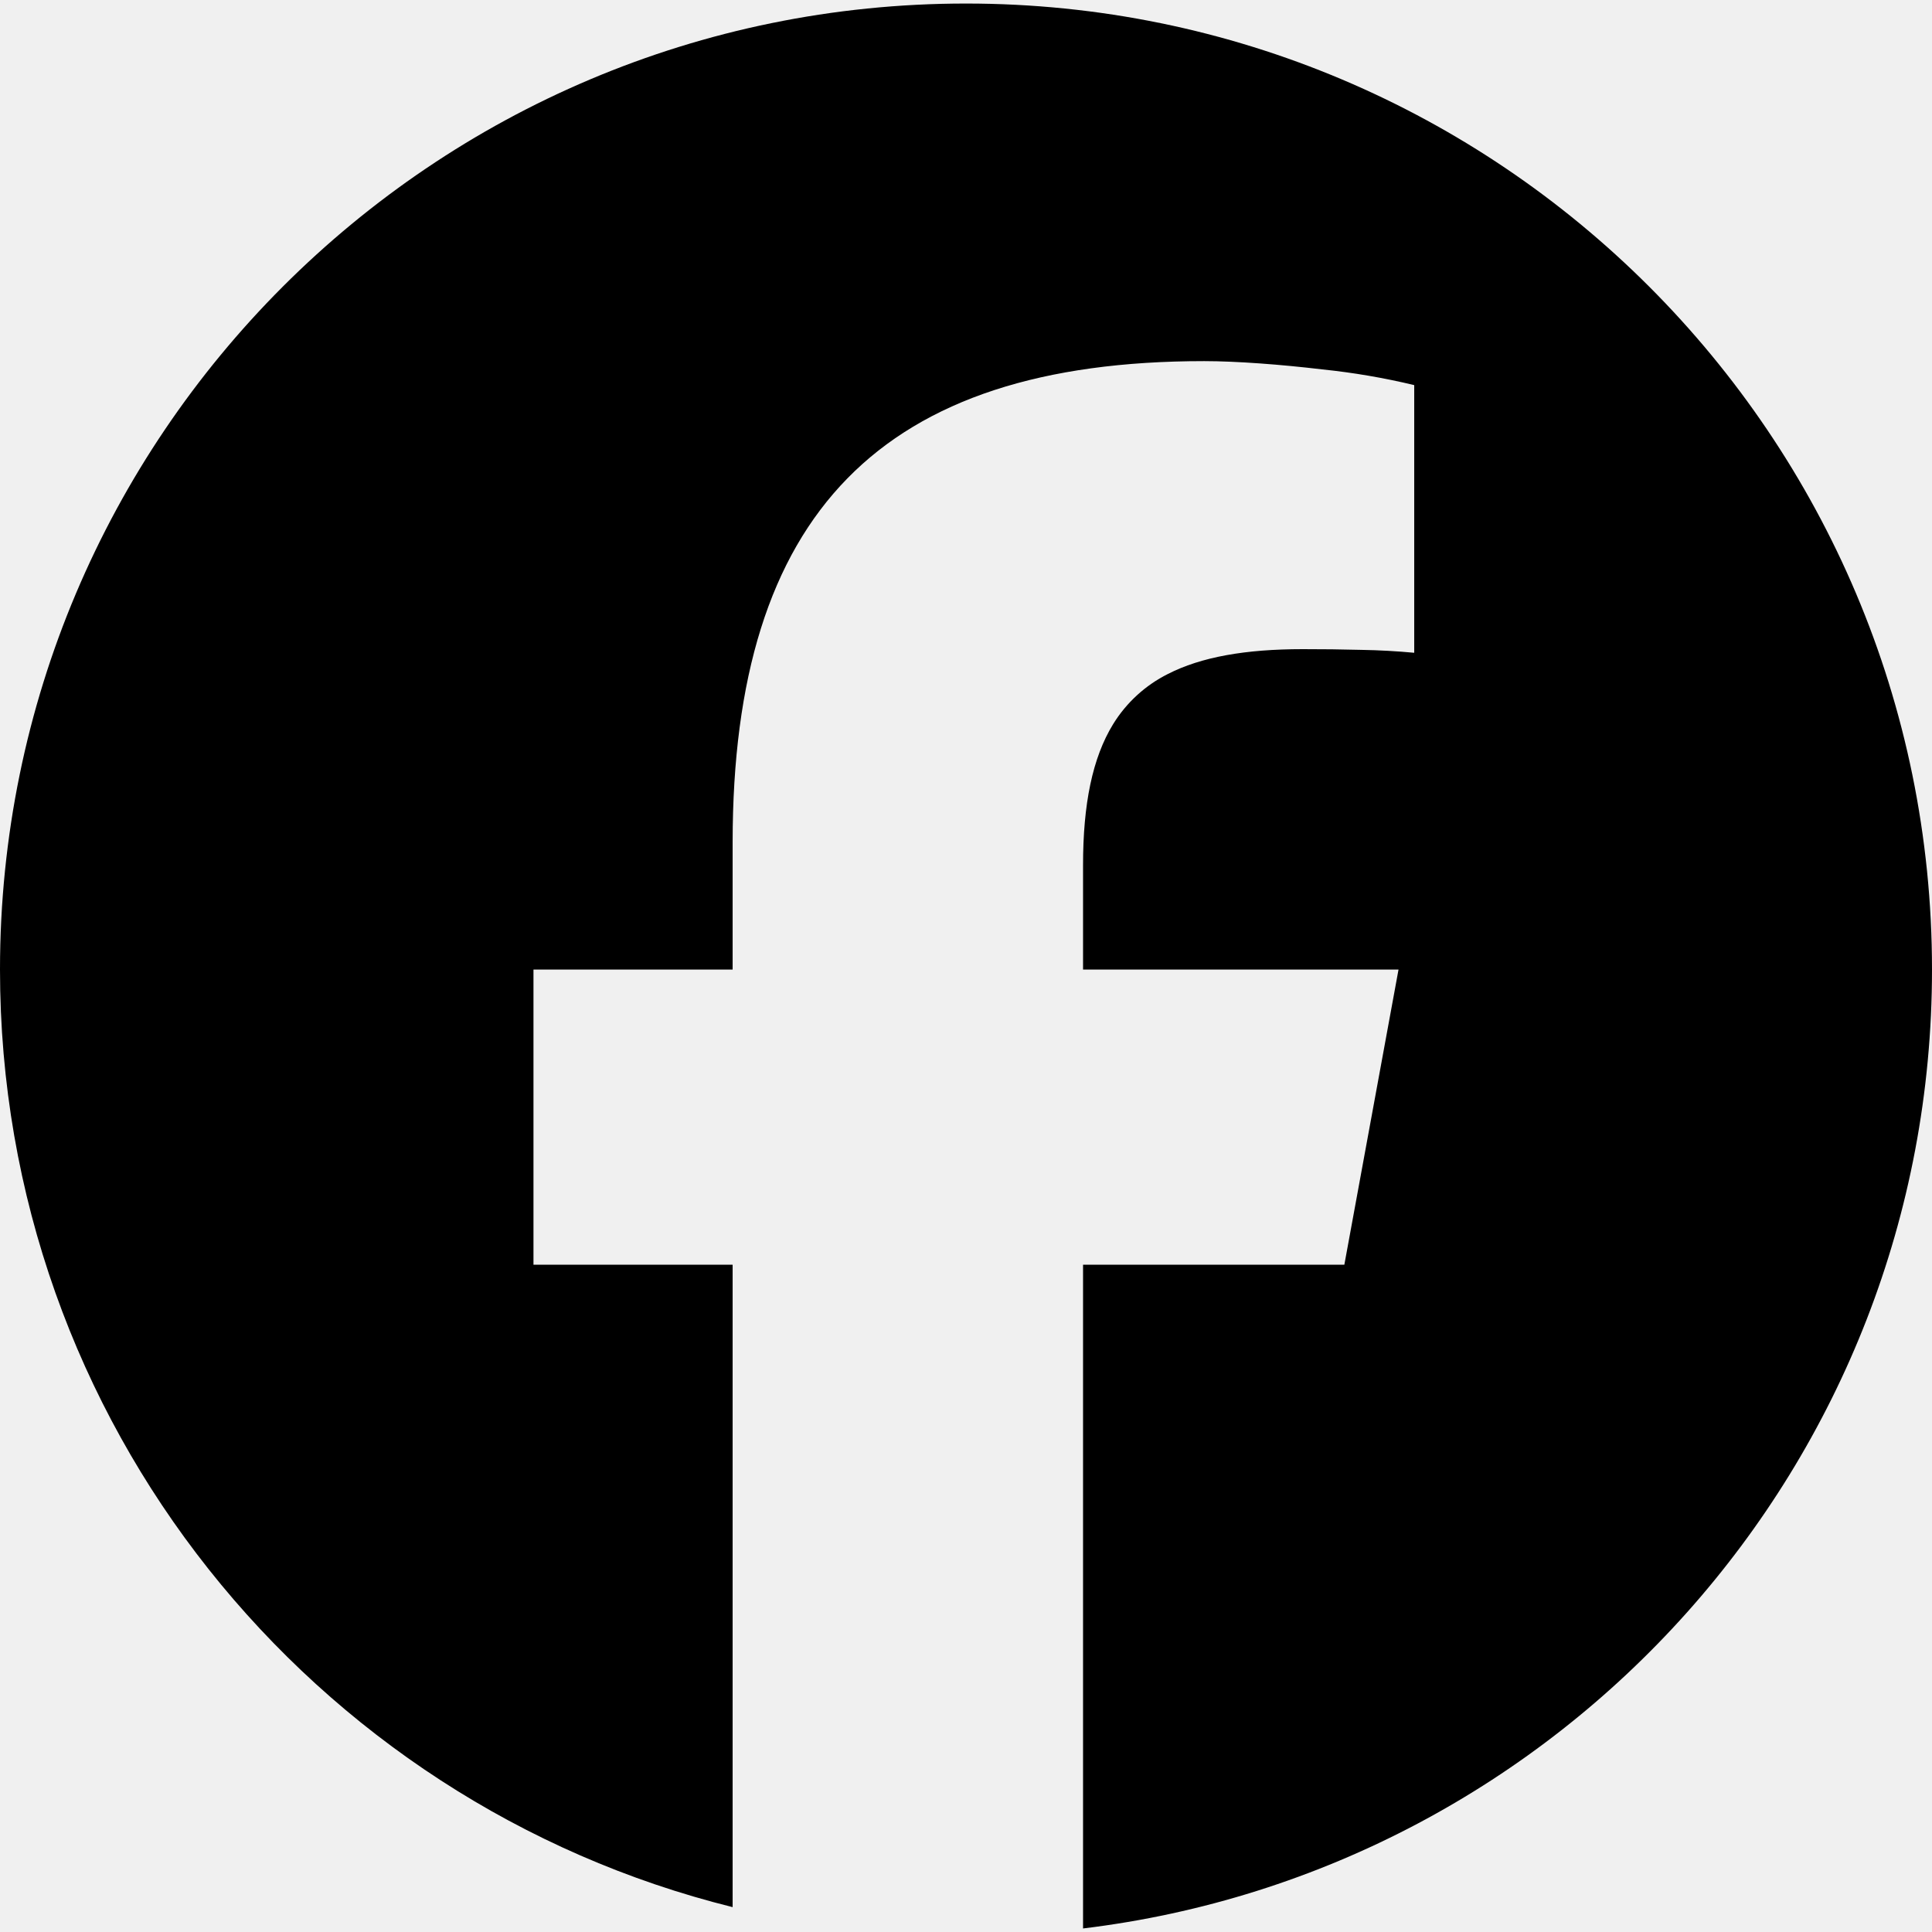
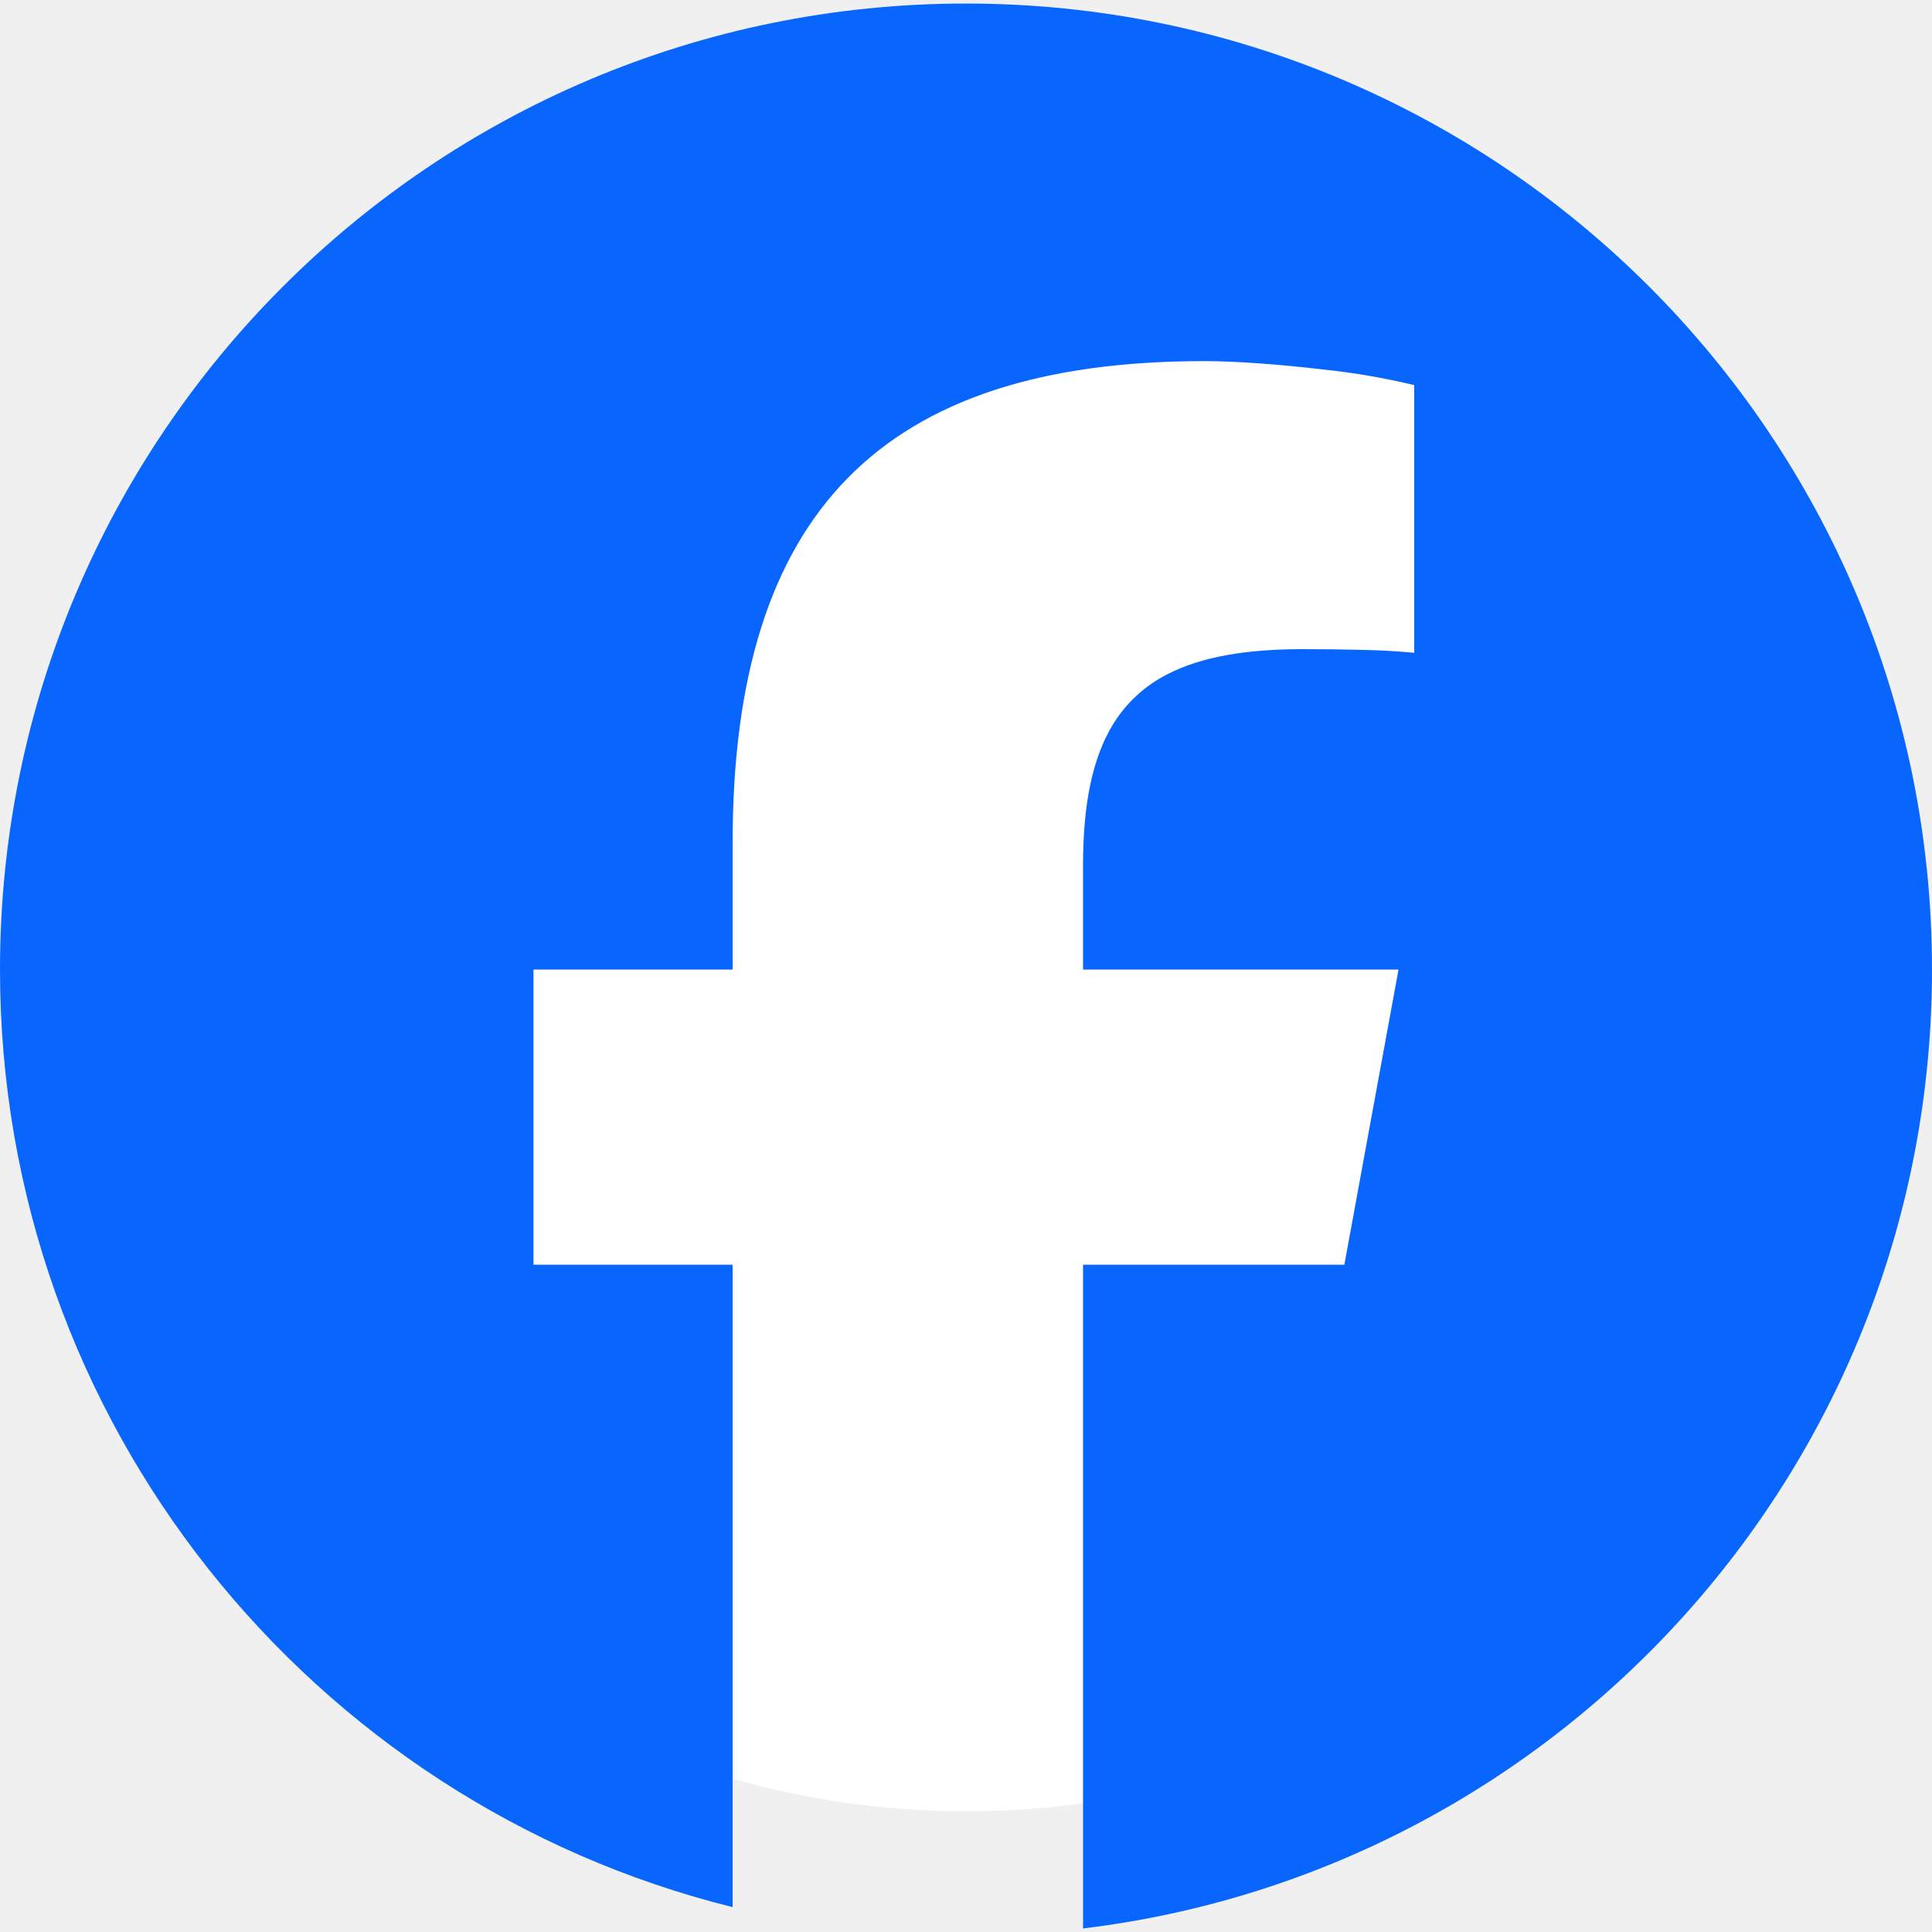
<svg xmlns="http://www.w3.org/2000/svg" viewBox="0 0 24 24">
-   <path fill="currentColor" d="M9.101 23.691v-7.98H6.627v-3.667h2.474v-1.58c0-4.085 1.848-5.978 5.858-5.978.401 0 .955.042 1.468.103a8.68 8.68 0 0 1 1.141.195v3.325a8.623 8.623 0 0 0-.653-.036 26.805 26.805 0 0 0-.733-.009c-.707 0-1.259.096-1.675.309a1.686 1.686 0 0 0-.679.622c-.258.42-.374.995-.374 1.752v1.297h3.919l-.386 2.103-.287 1.564h-3.246v8.245C19.396 23.238 24 18.179 24 12.044c0-6.627-5.373-12-12-12s-12 5.373-12 12c0 5.628 3.874 10.35 9.101 11.647Z" />
+   <circle cx="12" cy="12" r="10.5" fill="#FFFFFF" />
+   <path fill="#0866FF" d="M9.101 23.691v-7.98H6.627v-3.667h2.474v-1.58c0-4.085 1.848-5.978 5.858-5.978.401 0 .955.042 1.468.103a8.68 8.68 0 0 1 1.141.195v3.325a8.623 8.623 0 0 0-.653-.036 26.805 26.805 0 0 0-.733-.009c-.707 0-1.259.096-1.675.309a1.686 1.686 0 0 0-.679.622c-.258.42-.374.995-.374 1.752v1.297h3.919l-.386 2.103-.287 1.564h-3.246v8.245C19.396 23.238 24 18.179 24 12.044c0-6.627-5.373-12-12-12s-12 5.373-12 12c0 5.628 3.874 10.35 9.101 11.647Z" />
</svg>
